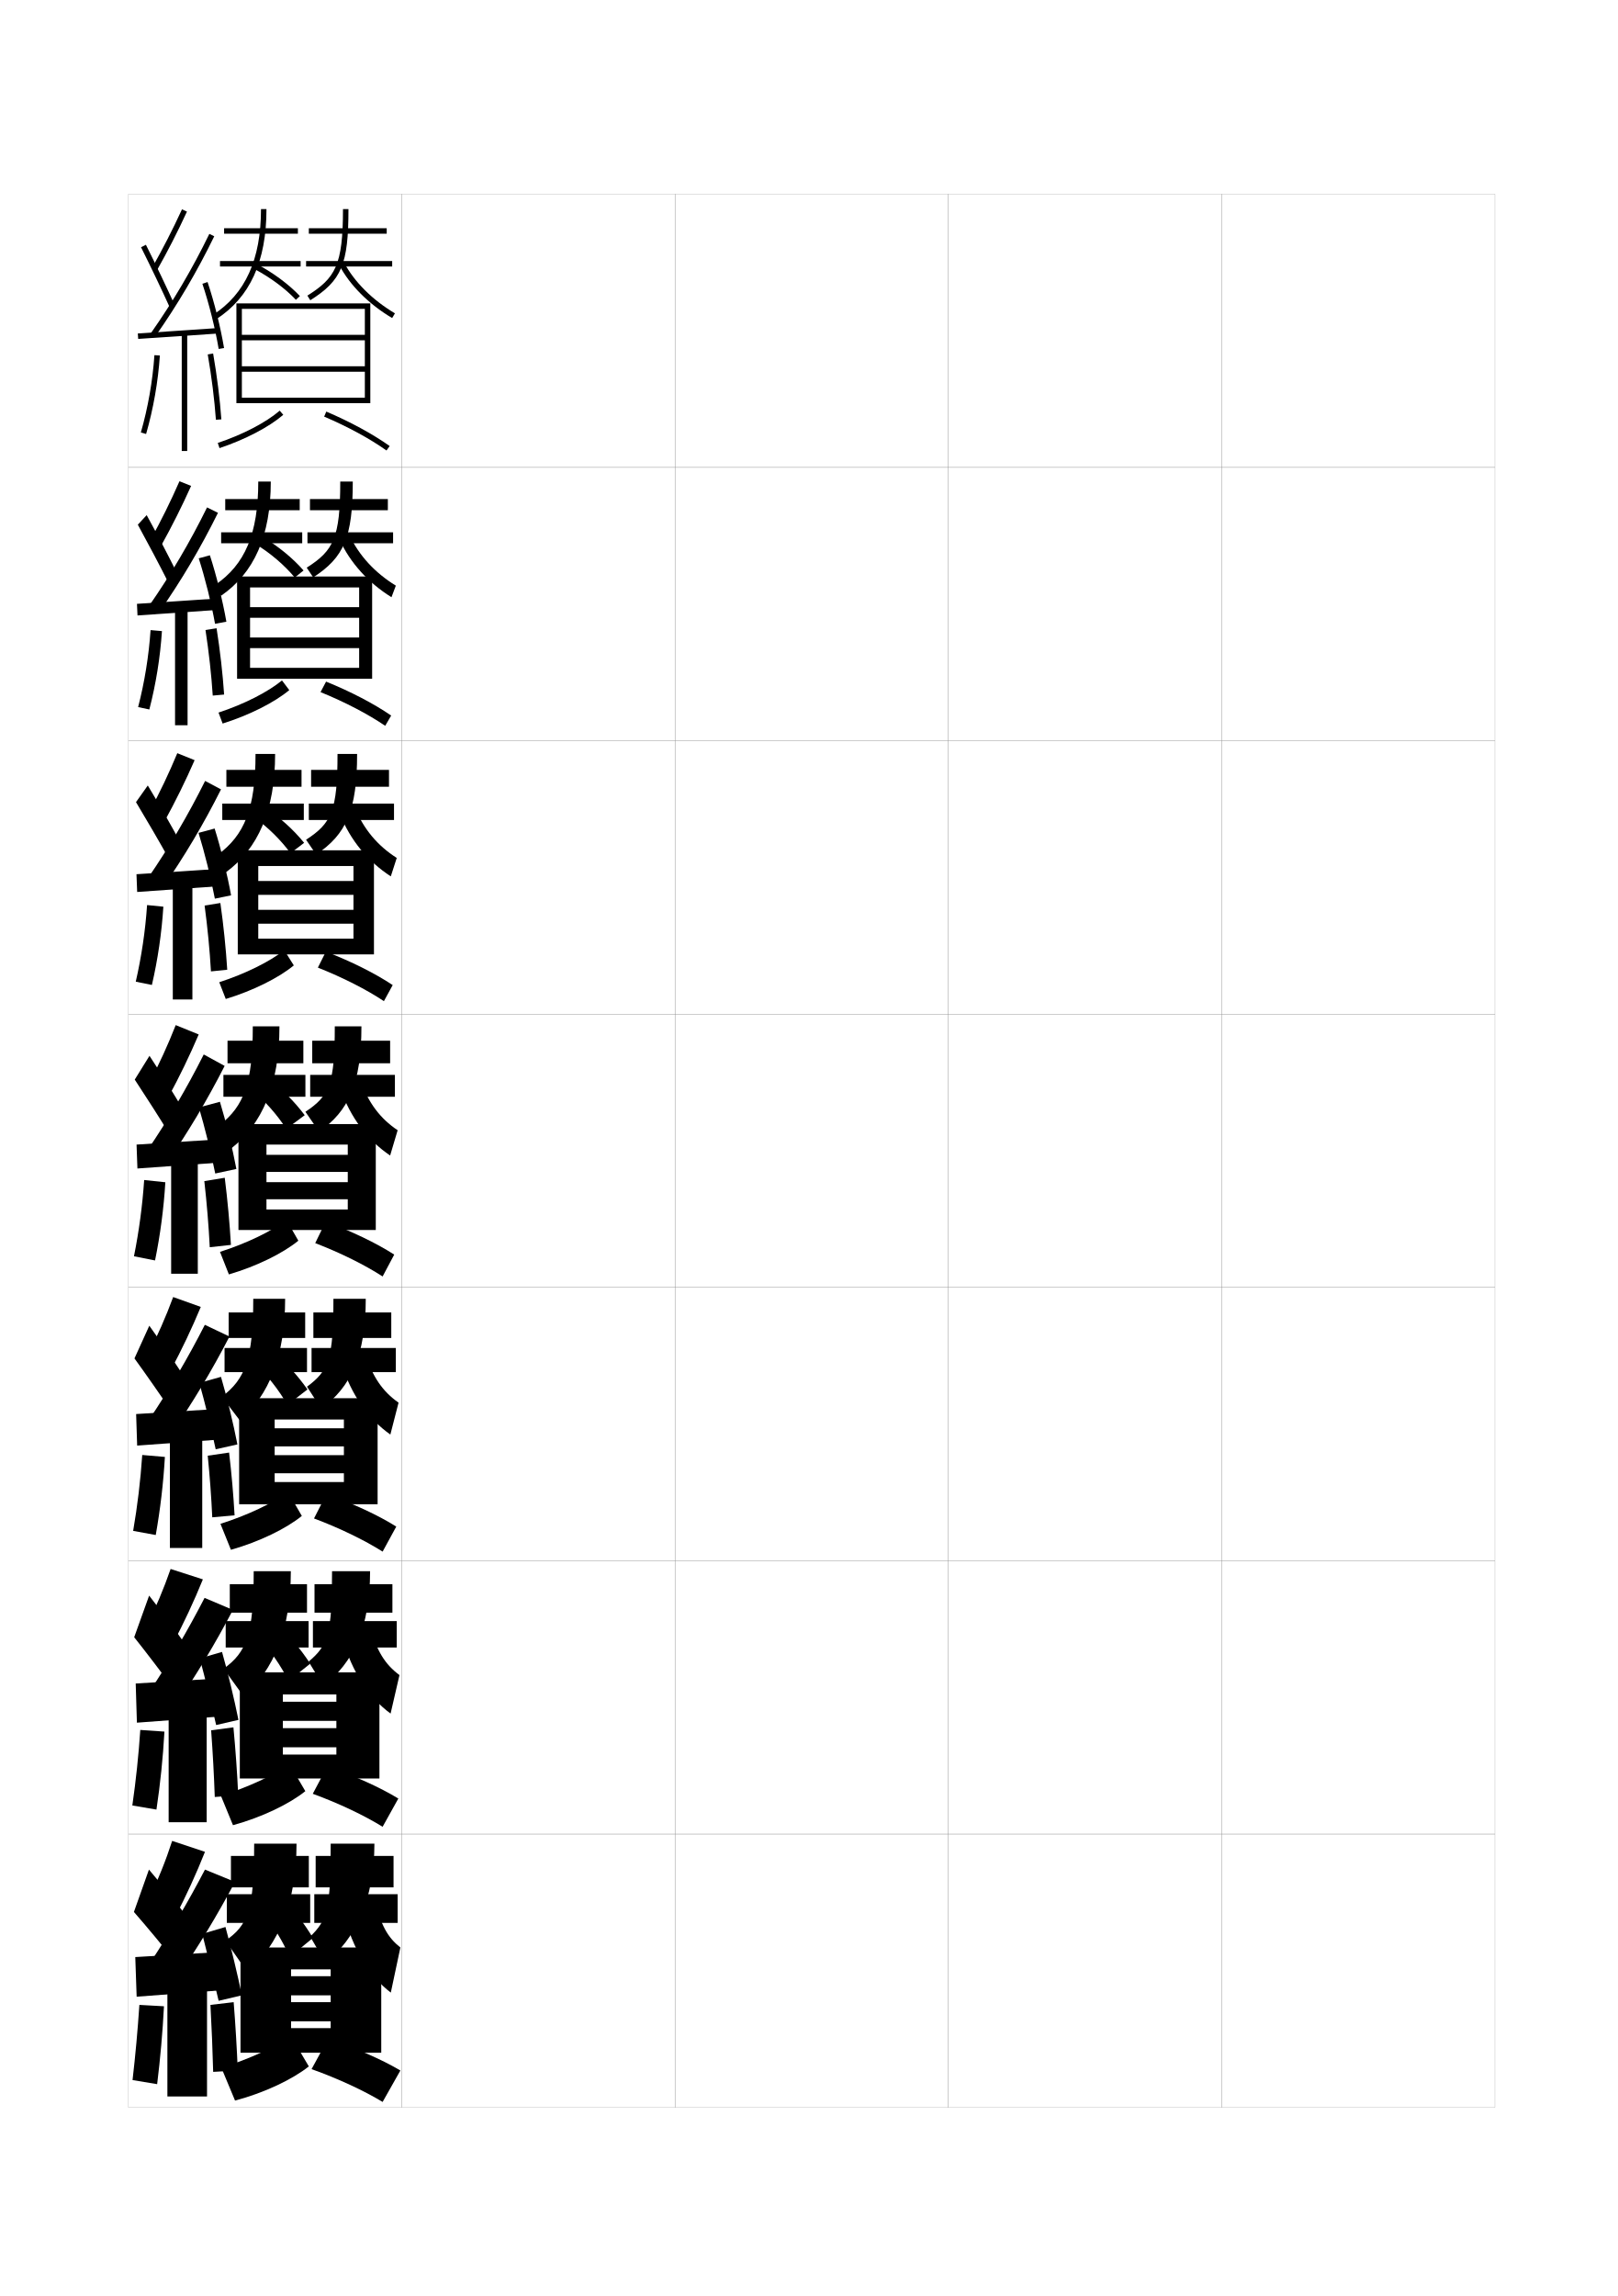
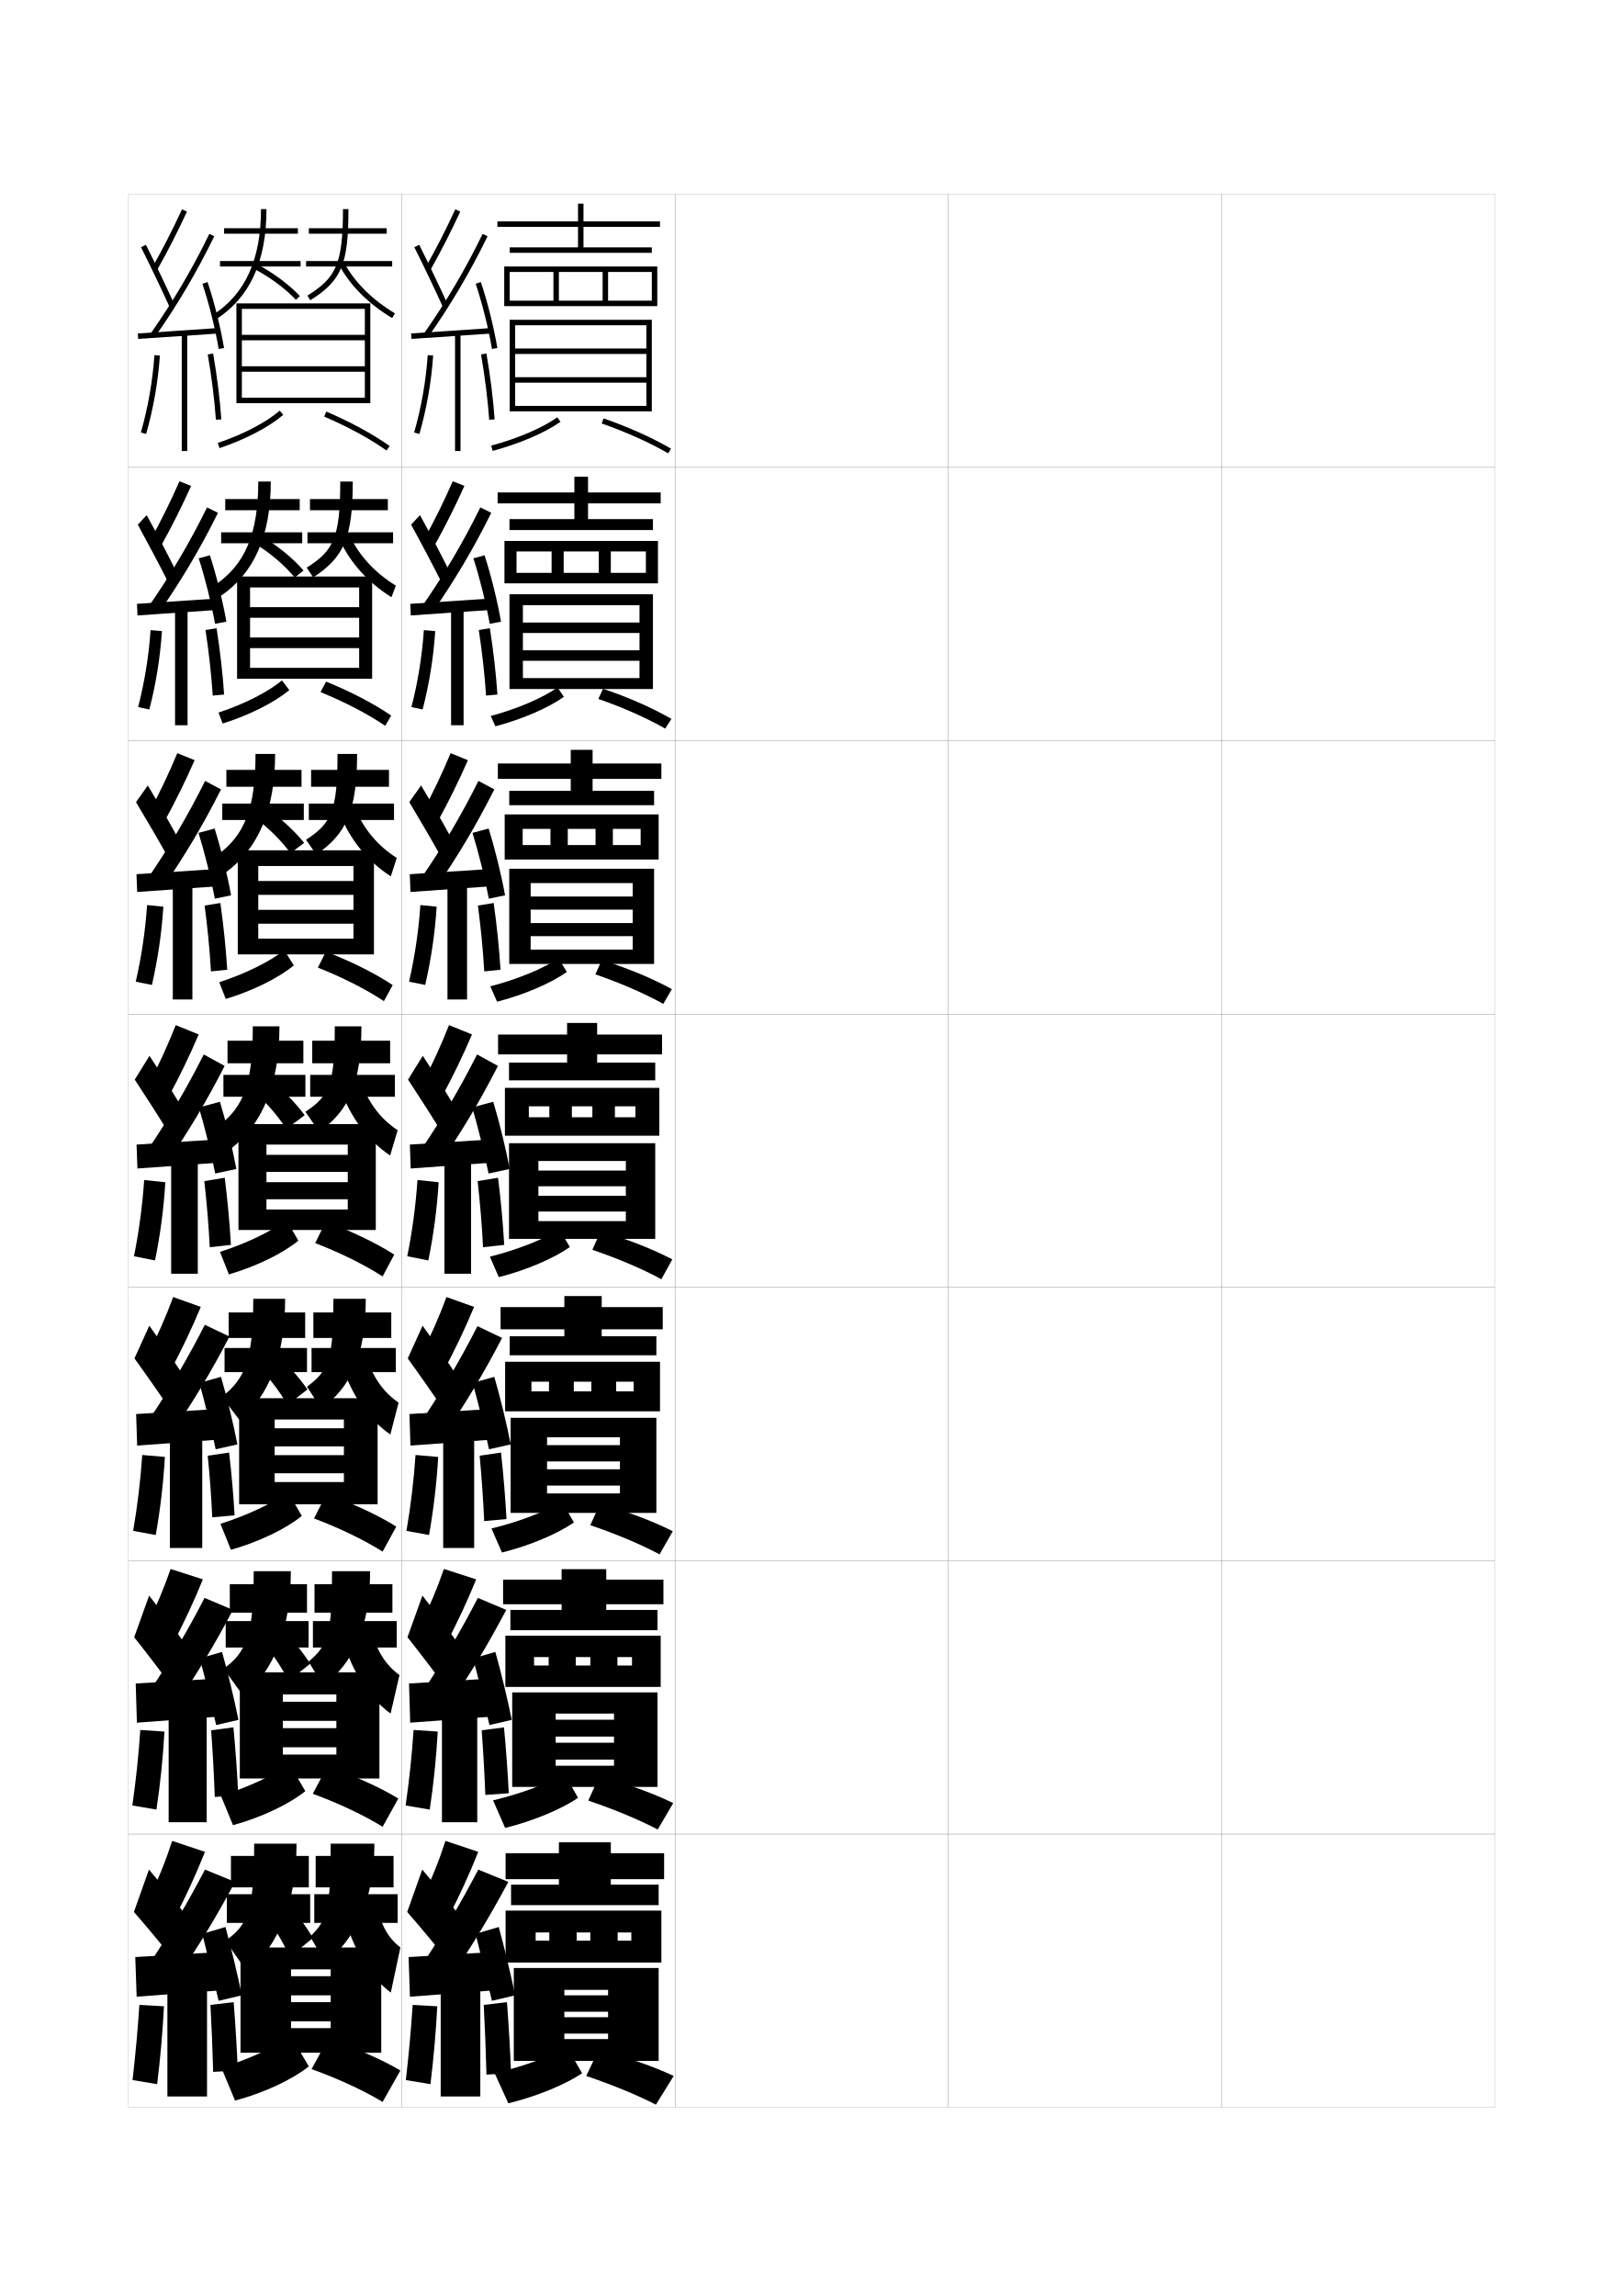
<svg xmlns="http://www.w3.org/2000/svg" version="1.1" id="glyphs" x="0px" y="0px" width="592px" height="840px" viewBox="0 0 592 840" enable-background="new 0 0 592 840" xml:space="preserve">
  <g>
    <rect x="47" y="71" fill="none" stroke="#999999" stroke-width="0.1" width="100" height="100" />
    <rect x="47" y="171" fill="none" stroke="#999999" stroke-width="0.1" width="100" height="100" />
    <rect x="47" y="271" fill="none" stroke="#999999" stroke-width="0.1" width="100" height="100" />
    <rect x="47" y="371" fill="none" stroke="#999999" stroke-width="0.1" width="100" height="100" />
    <rect x="47" y="471" fill="none" stroke="#999999" stroke-width="0.1" width="100" height="100" />
    <rect x="47" y="571" fill="none" stroke="#999999" stroke-width="0.1" width="100" height="100" />
    <rect x="47" y="671" fill="none" stroke="#999999" stroke-width="0.1" width="100" height="100" />
    <rect x="147" y="71" fill="none" stroke="#999999" stroke-width="0.1" width="100" height="100" />
    <rect x="147" y="171" fill="none" stroke="#999999" stroke-width="0.1" width="100" height="100" />
    <rect x="147" y="271" fill="none" stroke="#999999" stroke-width="0.1" width="100" height="100" />
    <rect x="147" y="371" fill="none" stroke="#999999" stroke-width="0.1" width="100" height="100" />
    <rect x="147" y="471" fill="none" stroke="#999999" stroke-width="0.1" width="100" height="100" />
    <rect x="147" y="571" fill="none" stroke="#999999" stroke-width="0.1" width="100" height="100" />
    <rect x="147" y="671" fill="none" stroke="#999999" stroke-width="0.1" width="100" height="100" />
    <rect x="247" y="71" fill="none" stroke="#999999" stroke-width="0.1" width="100" height="100" />
    <rect x="247" y="171" fill="none" stroke="#999999" stroke-width="0.1" width="100" height="100" />
    <rect x="247" y="271" fill="none" stroke="#999999" stroke-width="0.1" width="100" height="100" />
    <rect x="247" y="371" fill="none" stroke="#999999" stroke-width="0.1" width="100" height="100" />
    <rect x="247" y="471" fill="none" stroke="#999999" stroke-width="0.1" width="100" height="100" />
    <rect x="247" y="571" fill="none" stroke="#999999" stroke-width="0.1" width="100" height="100" />
    <rect x="247" y="671" fill="none" stroke="#999999" stroke-width="0.1" width="100" height="100" />
    <rect x="347" y="71" fill="none" stroke="#999999" stroke-width="0.1" width="100" height="100" />
    <rect x="347" y="171" fill="none" stroke="#999999" stroke-width="0.1" width="100" height="100" />
    <rect x="347" y="271" fill="none" stroke="#999999" stroke-width="0.1" width="100" height="100" />
    <rect x="347" y="371" fill="none" stroke="#999999" stroke-width="0.1" width="100" height="100" />
    <rect x="347" y="471" fill="none" stroke="#999999" stroke-width="0.1" width="100" height="100" />
    <rect x="347" y="571" fill="none" stroke="#999999" stroke-width="0.1" width="100" height="100" />
    <rect x="347" y="671" fill="none" stroke="#999999" stroke-width="0.1" width="100" height="100" />
    <rect x="447" y="71" fill="none" stroke="#999999" stroke-width="0.1" width="100" height="100" />
    <rect x="447" y="171" fill="none" stroke="#999999" stroke-width="0.1" width="100" height="100" />
    <rect x="447" y="271" fill="none" stroke="#999999" stroke-width="0.1" width="100" height="100" />
    <rect x="447" y="371" fill="none" stroke="#999999" stroke-width="0.1" width="100" height="100" />
    <rect x="447" y="471" fill="none" stroke="#999999" stroke-width="0.1" width="100" height="100" />
    <rect x="447" y="571" fill="none" stroke="#999999" stroke-width="0.1" width="100" height="100" />
    <rect x="447" y="671" fill="none" stroke="#999999" stroke-width="0.1" width="100" height="100" />
  </g>
  <g>
    <path d="M55.629,98.009l1.742,0.982c4.016-7.114,7.625-14.171,11.037-21.572   l-1.816-0.838C63.203,83.933,59.617,90.941,55.629,98.009z" />
    <path d="M51.605,90.447c3.515,7.019,7.727,15.845,10.482,21.963l1.824-0.82   c-2.766-6.142-6.992-14.997-10.518-22.037L51.605,90.447z" />
    <path d="M55.182,121.926l1.637,1.148C65.047,111.359,72.105,99.375,78.398,86.438l-1.798-0.875   C70.354,98.403,63.349,110.298,55.182,121.926z" />
    <rect x="64.249" y="107.216" transform="matrix(-0.0673614 -0.9977286 0.9977286 -0.0673614 -52.07861 195.3189)" width="2.001" height="29.568" />
    <path d="M74.052,103.817c2.435,7.277,4.664,16.192,5.962,23.85l1.973-0.334   c-1.314-7.753-3.572-16.781-6.039-24.15L74.052,103.817z" />
    <rect x="66.5" y="122" width="2" height="43" />
    <path d="M51.539,158.224l1.922,0.553c2.645-9.195,4.386-19.123,5.037-28.709   l-1.996-0.135C55.861,139.379,54.145,149.162,51.539,158.224z" />
    <path d="M76.014,129.671c1.418,8.181,2.451,16.445,2.988,23.901l1.996-0.145   c-0.543-7.52-1.584-15.854-3.013-24.099L76.014,129.671z" />
  </g>
  <g>
    <g>
      <path d="M55.116,197.424l3.785,2.319c4.023-7.223,7.651-14.457,11.031-21.977    l-4.264-1.699C62.453,183.401,59,190.404,55.116,197.424z" />
      <path d="M50.43,191.956c3.682,6.708,8.226,15.31,11.235,21.303l3.187-3.434    c-2.968-5.996-7.415-14.525-11.182-21.364L50.43,191.956z" />
      <path d="M54.577,221.605l3.614,2.458c8.185-11.705,15.215-23.593,21.567-36.448    l-3.998-1.979C69.523,198.313,62.603,210.06,54.577,221.605z" />
      <polygon points="50.119,220.918 50.314,225.166 80.397,223.082 80.285,218.918   " />
      <path d="M72.718,204.265c2.326,7.223,4.612,16.396,5.968,23.958l4.144-0.778    c-1.349-7.688-3.649-16.957-6.032-24.292L72.718,204.265z" />
      <rect x="64.05" y="222.583" width="4.583" height="42.75" />
      <path d="M50.541,258.687l4.102,0.877c2.397-9.235,3.988-19.085,4.614-28.674    l-4.163-0.363C54.457,239.95,52.889,249.607,50.541,258.687z" />
      <path d="M82.007,254.102c-0.513-7.636-1.469-16.057-2.762-24.253l-4.056,0.636    c1.249,8.142,2.166,16.417,2.655,23.998L82.007,254.102z" />
    </g>
    <g>
      <path d="M54.734,296.839l5.453,3.655c4.031-7.331,7.678-14.742,11.025-22.381    l-6.336-2.56C61.834,282.87,58.514,289.865,54.734,296.839z" />
      <path d="M49.761,293.465c3.85,6.397,8.726,14.774,11.988,20.642l4.175-6.047    c-3.17-5.849-7.838-14.054-11.846-20.691L49.761,293.465z" />
      <path d="M54.104,321.284l5.216,3.766c8.141-11.693,15.144-23.486,21.554-36.258    l-5.823-3.084C68.823,298.223,61.987,309.821,54.104,321.284z" />
      <polygon points="49.938,319.835 50.193,326.332 80.859,324.165 80.771,317.835   " />
      <path d="M72.642,304.712c2.218,7.168,4.56,16.599,5.975,24.066l5.94-1.223    c-1.383-7.625-3.726-17.133-6.025-24.435L72.642,304.712z" />
      <rect x="63.232" y="323.167" width="7.166" height="42.5" />
      <path d="M49.675,359.149l5.906,1.202c2.149-9.275,3.591-19.049,4.191-28.64    l-5.955-0.591C53.184,340.521,51.765,350.052,49.675,359.149z" />
      <path d="M83.146,354.776c-0.481-7.753-1.354-16.262-2.511-24.408l-5.766,0.931    c1.079,8.102,1.881,16.388,2.322,24.093L83.146,354.776z" />
    </g>
    <g>
      <path d="M64.296,375.04c-2.87,7.299-6.057,14.287-9.731,21.214l7.121,4.991    c4.038-7.439,7.704-15.027,11.019-22.785L64.296,375.04z" />
      <path d="M49.303,394.974c4.018,6.087,9.225,14.239,12.741,19.981l5.162-8.66    c-3.372-5.702-8.26-13.582-12.509-20.019L49.303,394.974z" />
      <path d="M53.841,420.963l6.818,5.074c8.097-11.683,15.071-23.38,21.54-36.068    l-7.648-4.188C68.334,398.132,61.584,409.583,53.841,420.963z" />
      <polygon points="49.967,418.751 50.283,427.499 81.533,425.249 81.467,416.751   " />
      <path d="M72.775,405.159c2.109,7.113,4.508,16.802,5.981,24.175l7.736-1.667    c-1.417-7.561-3.802-17.309-6.019-24.576L72.775,405.159z" />
      <rect x="62.625" y="423.75" width="9.75" height="42.25" />
      <path d="M52.752,431.716c-0.631,9.376-1.9,18.781-3.732,27.896l7.711,1.526    c1.902-9.314,3.193-19.011,3.769-28.604L52.752,431.716z" />
      <path d="M84.498,455.45c-0.451-7.869-1.239-16.465-2.261-24.562l-7.475,1.225    c0.909,8.062,1.596,16.359,1.989,24.188L84.498,455.45z" />
    </g>
  </g>
  <g>
    <path d="M54.043,495.67l8.414,5.66C66.503,493.781,70.188,486.017,73.47,478.141   l-10.105-3.613C60.667,481.807,57.613,488.788,54.043,495.67z" />
    <path d="M49.202,496.982c4.186,5.777,9.724,13.705,13.494,19.32l5.108-11.939   c-3.574-5.555-8.682-13.109-13.172-19.346L49.202,496.982z" />
    <path d="M54.478,519.475l7.962,5.383c8.053-11.672,15-23.273,21.526-35.879   L74.951,484.688C68.744,496.875,62.079,508.178,54.478,519.475z" />
    <polygon points="82.022,526.541 81.978,515.334 49.812,517.334 50.188,528.875  " />
    <path d="M72.934,505.939c2.001,7.059,4.455,17.005,5.987,24.283l7.949-1.777   c-1.451-7.497-3.879-17.485-6.012-24.719L72.934,505.939z" />
    <rect x="62.167" y="524.334" width="11.833" height="42" />
    <path d="M48.722,560.074l8.266,1.518c1.655-9.354,2.796-18.973,3.346-28.568   l-8.29-0.713C51.416,541.663,50.296,550.941,48.722,560.074z" />
    <path d="M85.832,554.383c-0.404-7.334-1.107-15.398-2.007-22.957l-7.817,1.148   c0.756,7.531,1.329,15.244,1.66,22.543L85.832,554.383z" />
  </g>
  <g>
    <path d="M53.521,595.085l9.707,6.33c4.055-7.658,7.757-15.6,11.006-23.595   l-11.803-3.807C59.908,581.275,56.988,588.249,53.521,595.085z" />
    <path d="M49.101,598.991c4.354,5.469,10.224,13.172,14.247,18.66l5.054-15.22   c-3.775-5.406-9.104-12.636-13.836-18.673L49.101,598.991z" />
    <path d="M54.614,618.987l9.106,5.691c8.009-11.661,14.928-23.167,21.513-35.689   L74.851,584.594C68.654,596.617,62.074,607.772,54.614,618.987z" />
    <polygon points="82.511,627.833 82.489,613.917 49.656,615.917 50.094,630.25  " />
    <path d="M73.092,606.72c1.892,7.004,4.402,17.208,5.994,24.392l8.162-1.889   c-1.485-7.433-3.956-17.661-6.006-24.859L73.092,606.72z" />
    <rect x="61.708" y="624.917" width="13.917" height="41.75" />
    <path d="M48.423,660.537l8.82,1.509c1.409-9.393,2.399-18.935,2.923-28.534   l-8.833-0.606C50.71,642.234,49.741,651.387,48.423,660.537z" />
    <path d="M87.166,656.816c-0.357-7.916-0.975-16.682-1.753-24.854l-8.159,1.074   c0.604,8.166,1.062,16.493,1.33,24.396L87.166,656.816z" />
  </g>
  <g>
    <path d="M54.5,694.5l9.5,7c4.062-7.768,7.783-15.886,11-24l-12-4   C60.648,680.743,57.862,687.71,54.5,694.5z" />
    <path d="M49,699.5c4.521,5.159,10.724,12.638,15,18l5-15.5c-3.977-5.259-9.525-12.163-14.5-18   L49,699.5z" />
    <path d="M55,718l9.5,6c7.965-11.651,14.856-23.062,21.5-35.5L75,684   C68.814,695.86,62.318,706.867,55,718z" />
    <polygon points="83,728 83,714 49.5,716 50,730.5  " />
    <path d="M74,707.5c1.783,6.949,4.35,17.411,6,24.5l8.5-2c-1.52-7.368-4.033-17.837-6-25   L74,707.5z" />
    <rect x="61.25" y="725.5" width="14.5" height="41.5" />
    <path d="M48.5,761l9,1.5c1.162-9.433,2.002-18.897,2.5-28.5l-9-0.5   C50.38,742.806,49.561,751.832,48.5,761z" />
    <path d="M87,757.5c-0.311-7.939-0.842-16.79-1.5-25l-8.5,1c0.451,8.218,0.794,16.56,1,24.5   L87,757.5z" />
  </g>
  <g>
    <rect x="82" y="83.5" width="27" height="2" />
    <rect x="80.5" y="95.5" width="29.5" height="2" />
    <path d="M79.042,116.841l-1.084-1.682C89.762,107.55,95.5,94.904,95.5,76.5h2   C97.5,95.638,91.462,108.833,79.042,116.841z" />
    <path d="M108.271,109.685c-3.848-4.095-9.402-8.214-15.239-11.301l0.936-1.768   c6.023,3.186,11.769,7.45,15.761,11.699L108.271,109.685z" />
    <rect x="113" y="83.5" width="28.5" height="2" />
    <rect x="112" y="95.5" width="31.5" height="2" />
    <path d="M113.532,109.847l-1.064-1.693C122.723,101.702,125.5,97.035,125.5,76.5h2   C127.5,96.698,125.02,102.62,113.532,109.847z" />
    <path d="M143.489,116.359c-8.584-5.102-15.465-11.989-19.374-19.393l1.77-0.934   c3.739,7.082,10.354,13.69,18.626,18.607L143.489,116.359z" />
    <polygon points="86.5,111 86.5,147.5 88.5,147.5 88.5,113 133.5,113 133.5,122.5 88.5,122.5 88.5,124.5 133.5,124.5 133.5,134    88.5,134 88.5,136 133.5,136 133.5,145.5 88.5,145.5 88.5,147.5 135.5,147.5 135.5,111  " />
    <path d="M80.316,163.948l-0.633-1.896c9.14-3.054,17.613-7.469,22.665-11.811   l1.303,1.518C98.414,156.261,89.69,160.817,80.316,163.948z" />
    <path d="M141.421,164.815c-6.081-4.321-14.183-8.723-22.812-12.396l0.783-1.84   c8.759,3.727,16.993,8.203,23.188,12.604L141.421,164.815z" />
  </g>
  <g>
    <g>
      <rect x="82.416" y="182.583" width="27.25" height="4.083" />
      <rect x="80.916" y="194.75" width="29.667" height="4" />
      <path d="M94.5,176.167h4.583c0,19.897-6.145,33.499-18.222,41.81l-2.056-4.038    C89.561,206.596,94.5,195.398,94.5,176.167z" />
      <path d="M93.488,199.036l2.638-2.573c5.642,3.353,11.002,7.715,14.942,12.247    l-3.221,2.58C104.146,206.809,98.925,202.341,93.488,199.036z" />
      <rect x="113.417" y="182.583" width="28.5" height="4.083" />
      <rect x="112.5" y="194.75" width="31.333" height="4" />
      <path d="M124.5,176.167h4.583c0,20.47-3.241,27.776-14.479,35.064l-2.376-3.545    C122.012,201.441,124.5,196.842,124.5,176.167z" />
      <path d="M124.252,197.413l3.618-1.659c3.479,7.493,9.328,13.804,16.97,18.506    l-1.597,4.229C134.794,213.247,128.112,205.909,124.252,197.413z" />
      <polygon points="86.75,210.916 86.75,248.333 91.5,248.333 91.5,214.916 131.417,214.916     131.417,222.133 91.5,222.133 91.5,226.017 131.417,226.017 131.417,233.232 91.5,233.232     91.5,237.117 131.417,237.117 131.417,244.333 91.5,244.333 91.5,248.333 136.167,248.333     136.167,210.916   " />
      <path d="M79.956,260.701c9.363-3.08,18.036-7.499,23.222-11.761l2.671,3.538    c-5.438,4.527-14.593,9.155-24.388,12.238L79.956,260.701z" />
      <path d="M117.285,253.212l2.028-3.842c9.009,3.646,17.504,8.077,23.822,12.419    l-2.188,3.754C134.672,261.264,126.239,256.858,117.285,253.212z" />
    </g>
    <g>
      <rect x="82.833" y="281.667" width="27.5" height="6.167" />
      <rect x="81.333" y="294" width="29.833" height="6" />
      <path d="M93.5,275.833h7.167c0,20.656-6.252,34.665-17.986,43.28l-3.028-6.394    C89.359,305.642,93.5,295.893,93.5,275.833z" />
      <path d="M92.819,298.939l4.342-3.378c5.26,3.521,10.236,7.981,14.123,12.794    l-4.985,3.79C102.745,307.278,97.856,302.461,92.819,298.939z" />
      <rect x="113.833" y="281.667" width="28.5" height="6.167" />
      <rect x="113" y="294" width="31.167" height="6" />
      <path d="M123.5,275.833h7.167c0,20.743-4.002,29.433-14.989,36.782l-3.688-5.397    C121.302,301.181,123.5,296.649,123.5,275.833z" />
      <path d="M124.389,297.858l5.467-2.384c3.219,7.904,8.302,13.917,15.314,18.405    l-2.174,6.74C134.684,315.235,128.199,307.447,124.389,297.858z" />
      <polygon points="87,311.083 87,349.167 94.5,349.167 94.5,316.833 129.333,316.833     129.333,322.316 94.5,322.316 94.5,327.383 129.333,327.383 129.333,332.866 94.5,332.866     94.5,337.934 129.333,337.934 129.333,343.417 94.5,343.417 94.5,349.167 136.833,349.167     136.833,311.083   " />
      <path d="M80.228,359.351c9.588-3.107,18.458-7.529,23.779-11.713l3.5,5.558    c-5.518,4.553-14.902,9.251-24.901,12.287L80.228,359.351z" />
      <path d="M116.313,354.005l2.922-5.844c9.259,3.566,18.015,7.95,24.457,12.233    l-3.219,5.877C134.097,362.033,125.458,357.625,116.313,354.005z" />
    </g>
    <g>
      <rect x="83.25" y="380.75" width="27.75" height="8.25" />
      <rect x="81.75" y="393.25" width="30" height="8" />
      <path d="M92.5,375.5h9.75c0,21.415-6.359,35.83-17.75,44.75l-4-8.75    C89.158,404.688,92.5,396.388,92.5,375.5z" />
      <path d="M92.15,398.842l6.045-4.184C103.074,398.348,107.665,402.904,111.5,408l-6.75,5    C101.343,407.748,96.787,402.582,92.15,398.842z" />
      <rect x="114.25" y="380.75" width="28.5" height="8.25" />
      <rect x="113.5" y="393.25" width="31" height="8" />
      <path d="M122.5,375.5h9.75c0,21.015-4.763,31.089-15.5,38.5l-5-7.25    C120.592,400.921,122.5,396.456,122.5,375.5z" />
      <path d="M124.526,398.305l7.315-3.109C134.801,403.511,139.117,409.226,145.5,413.5l-2.75,9.25    C134.573,417.225,128.287,408.986,124.526,398.305z" />
      <polygon points="87.25,411.25 87.25,450 97.5,450 97.5,418.75 127.25,418.75 127.25,422.5 97.5,422.5 97.5,428.75 127.25,428.75     127.25,432.5 97.5,432.5 97.5,438.75 127.25,438.75 127.25,442.5 97.5,442.5 97.5,450 137.5,450 137.5,411.25   " />
      <path d="M80.5,458c9.812-3.134,18.881-7.559,24.336-11.664l4.328,7.578    C103.566,458.492,93.954,463.262,83.75,466.25L80.5,458z" />
      <path d="M115.342,454.798l3.816-7.846C128.667,450.438,137.684,454.775,144.25,459l-4.25,8    C133.522,462.803,124.677,458.392,115.342,454.798z" />
    </g>
  </g>
  <g>
    <rect x="83.667" y="480.166" width="28" height="9.334" />
    <rect x="82.167" y="493.167" width="30.166" height="8.833" />
    <path d="M92.667,475.166h11.667c0,20.909-5.931,35.425-16.583,44.501L81.167,511   C89.701,504.558,92.667,497.149,92.667,475.166z" />
    <path d="M93.267,498.895l6.53-4.455c4.764,4.042,9.106,8.751,12.703,13.895   L105.167,514C102.078,508.592,97.746,503.026,93.267,498.895z" />
    <rect x="114.667" y="480.166" width="28.5" height="9.334" />
    <rect x="114" y="493.167" width="30.833" height="8.833" />
    <path d="M122,475.166h11.833c0,20.738-5.478,32.449-16.333,40.168l-5.167-8.001   C120.327,501.416,122,497.117,122,475.166z" />
    <path d="M124.851,498.703l8.711-3.739c2.743,8.85,6.468,14.119,12.271,18.203   l-3,11.667C134.814,519.19,128.6,510.495,124.851,498.703z" />
    <polygon points="87.5,511.542 87.5,550.334 100.5,550.334 100.5,519.333 125.833,519.333    125.833,522.542 100.5,522.542 100.5,529.166 125.833,529.166 125.833,532.375 100.5,532.375    100.5,539 125.833,539 125.833,542.209 100.5,542.209 100.5,550.334 138.167,550.334    138.167,511.542  " />
    <path d="M80.667,557.5c9.968-3.16,19.172-7.586,24.724-11.609l5.052,8.719   C104.764,559.215,94.915,564.059,84.5,567L80.667,557.5z" />
    <path d="M114.895,555.531l4.544-8.896C129.136,550.04,138.355,554.334,145,558.5l-5,9.166   C133.437,563.512,124.402,559.099,114.895,555.531z" />
  </g>
  <g>
    <rect x="84.5" y="679" width="28.5" height="11.5" />
    <rect x="83" y="693" width="30.5" height="10.5" />
    <path d="M93,674.5c0,24.173-2.214,29.796-10.5,35.5l8,11.5c11.584-10.001,18-25.693,18-47H93z" />
    <path d="M95.5,699c4.164,4.915,8.048,11.28,10.5,17l8.5-7c-3.122-5.237-6.965-10.251-11.5-15   L95.5,699z" />
    <rect x="115.5" y="679" width="28.5" height="11.5" />
    <rect x="115" y="693" width="30.5" height="10.5" />
    <path d="M121,674.5c0,23.938-1.202,27.904-7.5,34l5.5,9.5c11.092-8.331,18-23.317,18-43.5H121z" />
    <path d="M125.5,699.5c3.726,14.013,9.797,23.622,17.5,29.5l3.5-16.5   c-4.645-3.702-7.187-8.081-9.5-18L125.5,699.5z" />
    <polygon points="139.5,751 139.5,712.5 88,712.5 88,751 106.5,751 106.5,720.5 121,720.5 121,723 106.5,723 106.5,730 121,730    121,732.5 106.5,732.5 106.5,739.5 121,739.5 121,742 106.5,742 106.5,751  " />
    <path d="M81,756.5l5,12c10.835-2.85,21.159-7.839,27-12.5l-6.5-11   C100.756,748.859,91.279,753.288,81,756.5z" />
    <path d="M114,757c9.852,3.513,19.266,7.928,26,12l6.5-11.5c-6.8-4.05-16.427-8.254-26.5-11.5   L114,757z" />
  </g>
  <g>
    <rect x="84.083" y="579.583" width="28.25" height="10.417" />
    <rect x="82.583" y="593.084" width="30.333" height="9.666" />
    <path d="M92.833,574.833h13.584c0,21.108-6.174,36.212-17.292,45.751L81.833,610.5   C90.243,604.427,92.833,597.911,92.833,574.833z" />
    <path d="M94.383,598.947l7.015-4.728c4.649,4.396,8.742,9.257,12.102,14.447   L105.583,615C102.812,609.436,98.705,603.471,94.383,598.947z" />
    <rect x="115.083" y="579.583" width="28.5" height="10.417" />
    <rect x="114.5" y="593.084" width="30.667" height="9.666" />
    <path d="M121.5,574.833h13.917c0,20.46-6.193,33.81-17.167,41.834l-5.334-8.751   C120.062,601.91,121.5,597.777,121.5,574.833z" />
    <path d="M125.176,599.102l10.105-4.369c2.527,9.384,5.661,14.208,10.885,18.102   l-3.249,14.083C135.056,621.156,128.912,612.004,125.176,599.102z" />
    <polygon points="87.75,611.834 87.75,650.667 103.5,650.667 103.5,619.916 123.083,619.916    123.083,622.584 103.5,622.584 103.5,629.583 123.083,629.583 123.083,632.25 103.5,632.25    103.5,639.25 123.083,639.25 123.083,641.917 103.5,641.917 103.5,650.667 138.833,650.667    138.833,611.834  " />
    <path d="M80.833,657c10.124-3.186,19.464-7.613,25.112-11.555l5.776,9.859   C105.962,659.938,95.875,664.854,85.25,667.75L80.833,657z" />
    <path d="M114.447,656.266l5.272-9.948C129.604,649.643,139.028,653.892,145.75,658L140,668.333   C133.352,664.22,124.127,659.806,114.447,656.266z" />
  </g>
+   <g>
+     <path d="M155.629,98.009l1.742,0.982c4.016-7.114,7.625-14.171,11.037-21.572   l-1.816-0.838C163.203,83.933,159.617,90.941,155.629,98.009z" />
+     <path d="M151.605,90.447c3.515,7.019,7.727,15.845,10.482,21.963l1.824-0.82   c-2.766-6.142-6.992-14.997-10.518-22.037L151.605,90.447z" />
+     <path d="M155.182,121.926l1.637,1.148C165.047,111.359,172.105,99.375,178.398,86.438   l-1.798-0.875C170.354,98.403,163.349,110.298,155.182,121.926z" />
+     <rect x="164.249" y="107.216" transform="matrix(-0.0673614 -0.9977286 0.9977286 -0.0673614 54.65753 295.0918)" width="2.001" height="29.568" />
+     <path d="M174.052,103.817c2.435,7.277,4.664,16.192,5.962,23.85l1.973-0.334   c-1.314-7.753-3.572-16.781-6.039-24.15L174.052,103.817z" />
+     <rect x="166.5" y="122" width="2" height="43" />
+     <path d="M151.539,158.224l1.922,0.553c2.645-9.195,4.386-19.123,5.037-28.709   l-1.996-0.135C155.861,139.379,154.145,149.162,151.539,158.224z" />
+     <path d="M176.014,129.671c1.418,8.181,2.451,16.445,2.988,23.901l1.996-0.145   c-0.543-7.52-1.584-15.854-3.013-24.099L176.014,129.671z" />
+   </g>
+   <g>
+     <g>
+       <path d="M153.521,595.085l9.707,6.33c4.055-7.658,7.757-15.6,11.006-23.595    l-11.803-3.807C159.908,581.275,156.988,588.249,153.521,595.085z" />
+       <path d="M149.101,598.991c4.354,5.469,10.224,13.172,14.247,18.66l5.054-15.22    c-3.775-5.406-9.104-12.636-13.836-18.673L149.101,598.991z" />
+       <path d="M154.614,618.987l9.106,5.691c8.009-11.661,14.928-23.167,21.513-35.689    l-10.382-4.396C168.654,596.617,162.074,607.772,154.614,618.987z" />
+       <polygon points="182.511,627.833 182.489,613.917 149.656,615.917 150.094,630.25   " />
+       <path d="M173.092,606.72c1.892,7.004,4.402,17.208,5.994,24.392l8.162-1.889    c-1.485-7.433-3.956-17.661-6.006-24.859L173.092,606.72z" />
+       <rect x="161.708" y="624.917" width="12.917" height="41.75" />
+       <path d="M148.423,660.537l8.82,1.509c1.409-9.393,2.399-18.935,2.923-28.534    l-8.833-0.606C150.71,642.234,149.741,651.387,148.423,660.537z" />
+       <path d="M186.166,656.066c-0.357-7.166-0.975-15.932-1.753-24.104l-8.159,1.074    c0.604,8.166,1.062,16.493,1.33,23.646L186.166,656.066z" />
+     </g>
+     <g>
+       <path d="M154.043,495.67l8.414,5.66c4.046-7.549,7.73-15.313,11.013-23.189    l-10.105-3.613C160.667,481.807,157.613,488.788,154.043,495.67z" />
+       <path d="M149.202,496.982c4.186,5.777,9.724,13.705,13.494,19.32l5.108-11.939    c-3.574-5.555-8.682-13.109-13.172-19.346L149.202,496.982z" />
+       <path d="M154.228,519.975l7.962,5.383c8.053-11.672,15-23.273,21.526-35.879    l-9.015-4.291C168.494,497.375,161.829,508.678,154.228,519.975z" />
+       <polygon points="149.812,517.334 150.188,528.875 182.022,526.541 181.978,515.334   " />
+       <path d="M172.934,505.939c2.001,7.059,4.455,17.005,5.987,24.283l7.949-1.777    c-1.451-7.497-3.879-17.485-6.012-24.719L172.934,505.939z" />
+       <rect x="162.167" y="524.334" width="11.333" height="42" />
+       <path d="M148.722,560.074l8.266,1.518c1.655-9.354,2.796-18.973,3.346-28.568    l-8.29-0.713C151.416,541.663,150.296,550.941,148.722,560.074z" />
+       <path d="M185.332,555.758c-0.404-7.518-1.107-16.197-2.007-24.332l-7.817,1.148    c0.756,8.115,1.329,16.427,1.66,23.918L185.332,555.758z" />
+     </g>
+     <g>
+       <path d="M164.296,375.04c-2.87,7.299-6.057,14.287-9.731,21.214l7.121,4.991    c4.038-7.439,7.704-15.027,11.019-22.785L164.296,375.04z" />
+       <path d="M149.303,394.974c4.018,6.087,9.225,14.239,12.741,19.981l5.162-8.66    c-3.372-5.702-8.26-13.582-12.509-20.019L149.303,394.974z" />
+       <path d="M153.841,420.963l6.818,5.074c8.097-11.683,15.071-23.38,21.54-36.068    l-7.648-4.188C168.334,398.132,161.584,409.583,153.841,420.963z" />
+       <polygon points="149.967,418.751 150.283,427.499 181.533,425.249 181.467,416.751   " />
+       <path d="M172.775,405.159c2.109,7.113,4.508,16.802,5.981,24.175l7.736-1.667    c-1.417-7.561-3.802-17.309-6.019-24.576L172.775,405.159z" />
+       <rect x="162.625" y="423.75" width="9.75" height="42.25" />
+       <path d="M152.752,431.716c-0.631,9.376-1.9,18.781-3.732,27.896l7.711,1.526    c1.902-9.314,3.193-19.011,3.769-28.604L152.752,431.716z" />
+       <path d="M184.498,455.45c-0.451-7.869-1.239-16.465-2.261-24.562l-7.475,1.225    c0.909,8.062,1.596,16.359,1.989,24.188L184.498,455.45z" />
+     </g>
+     <g>
+       <path d="M154.734,296.839l5.453,3.655c4.031-7.331,7.678-14.742,11.025-22.381    l-6.336-2.56C161.834,282.87,158.514,289.865,154.734,296.839z" />
+       <path d="M149.761,293.465c3.85,6.397,8.726,14.774,11.988,20.642l4.175-6.047    c-3.17-5.849-7.838-14.054-11.846-20.691L149.761,293.465z" />
+       <path d="M154.104,321.284l5.216,3.766c8.141-11.693,15.144-23.486,21.554-36.258    l-5.823-3.084C168.823,298.223,161.987,309.821,154.104,321.284z" />
+       <polygon points="149.938,319.835 150.193,326.332 180.859,324.165 180.771,317.835   " />
+       <path d="M172.892,304.712c2.218,7.168,4.56,16.599,5.975,24.066l5.94-1.223    c-1.383-7.625-3.726-17.133-6.025-24.435L172.892,304.712z" />
+       <rect x="163.732" y="323.167" width="7.166" height="42.5" />
+       <path d="M149.675,359.149l5.906,1.202c2.149-9.275,3.591-19.049,4.191-28.64    l-5.955-0.591C153.184,340.521,151.765,350.052,149.675,359.149z" />
+       <path d="M183.146,354.776c-0.481-7.753-1.354-16.262-2.511-24.408l-5.766,0.931    c1.079,8.102,1.881,16.388,2.322,24.093L183.146,354.776z" />
+     </g>
+     <g>
+       <path d="M155.116,197.424l3.785,2.319c4.023-7.223,7.651-14.457,11.031-21.977    l-4.264-1.699C162.453,183.401,159,190.404,155.116,197.424z" />
+       <path d="M150.43,191.956c3.682,6.708,8.226,15.31,11.235,21.303l3.187-3.434    c-2.968-5.996-7.415-14.525-11.182-21.364L150.43,191.956z" />
+       <path d="M154.577,221.605l3.614,2.458c8.185-11.705,15.215-23.593,21.567-36.448    l-3.998-1.979C169.523,198.313,162.603,210.06,154.577,221.605z" />
+       <polygon points="150.119,220.918 150.314,225.166 180.397,223.082 180.285,218.918   " />
+       <path d="M173.218,204.265c2.326,7.223,4.612,16.396,5.968,23.958l4.144-0.778    c-1.349-7.688-3.649-16.957-6.032-24.292L173.218,204.265z" />
+       <rect x="165.05" y="222.583" width="4.583" height="42.75" />
+       <path d="M150.541,258.687l4.102,0.877c2.397-9.235,3.988-19.085,4.614-28.674    l-4.163-0.363C154.457,239.95,152.889,249.607,150.541,258.687z" />
+       <path d="M182.007,254.102c-0.513-7.636-1.469-16.057-2.762-24.253l-4.056,0.636    c1.249,8.142,2.166,16.417,2.655,23.998L182.007,254.102z" />
+     </g>
+   </g>
+   <g>
+     <path d="M154.5,694.5l9.5,7c4.062-7.768,7.783-15.886,11-24l-12-4   C160.648,680.743,157.862,687.71,154.5,694.5z" />
+     <path d="M149,699.5c4.521,5.159,10.724,12.638,15,18l5-15.5c-3.977-5.259-9.525-12.163-14.5-18   L149,699.5z" />
+     <path d="M155,718l9.5,6c7.965-11.651,14.856-23.062,21.5-35.5l-11-4.5   C168.814,695.86,162.318,706.867,155,718z" />
+     <polygon points="183,728 183,714 149.5,716 150,730.5  " />
+     <path d="M174,707.5c1.783,6.949,4.35,17.411,6,24.5l8.5-2c-1.52-7.368-4.033-17.837-6-25   L174,707.5z" />
+     <rect x="161.25" y="725.5" width="14.5" height="41.5" />
+     <path d="M148.5,761l9,1.5c1.162-9.433,2.002-18.897,2.5-28.5l-9-0.5   C150.38,742.806,149.561,751.832,148.5,761z" />
+     <path d="M187,758.5c-0.311-8.257-0.842-17.462-1.5-26l-8.5,1c0.451,8.553,0.794,17.235,1,25.5   L187,758.5z" />
+   </g>
+   <g>
+     <polygon points="211.5,83 182,83 182,81 211.5,81 211.5,74.5 213.5,74.5 213.5,81 241.5,81 241.5,83 213.5,83 213.5,90.5    238.5,90.5 238.5,92.5 186.5,92.5 186.5,90.5 211.5,90.5  " />
+     <polygon points="240.5,112 186.5,112 186.5,110 238.5,110 238.5,99.5 222.5,99.5 222.5,110 220.5,110 220.5,99.5 204.5,99.5    204.5,110 202.5,110 202.5,99.5 186.5,99.5 186.5,112 184.5,112 184.5,97.5 240.5,97.5  " />
+     <polygon points="236.5,148.5 236.5,140 188.5,140 188.5,138 236.5,138 236.5,129.5 188.5,129.5 188.5,127.5 236.5,127.5 236.5,119    188.5,119 188.5,150.5 186.5,150.5 186.5,117 238.5,117 238.5,150.5 188.5,150.5 188.5,148.5  " />
+     <path d="M180.26,164.966l-0.52-1.932c9.623-2.585,18.664-6.454,24.183-10.352   l1.154,1.635C199.375,158.342,190.098,162.323,180.26,164.966z" />
+     <path d="M244.494,165.862c-6.528-3.832-15.394-7.812-24.322-10.918l0.656-1.889   c9.181,3.194,17.945,7.13,24.678,11.082L244.494,165.862z" />
+   </g>
+   <g>
+     <g>
+       <polygon points="210.166,184.167 182.083,184.167 182.083,180.166 210.166,180.166     210.166,174.417 215.166,174.417 215.166,180.166 241.75,180.166 241.75,184.167     215.166,184.167 215.166,189.917 238.916,189.917 238.916,193.917 186.417,193.917     186.417,189.917 210.166,189.917   " />
+       <polygon points="240.75,213.417 189,213.417 189,209.583 236.333,209.583 236.333,201.75 223.5,201.75     223.5,209.583 219.083,209.583 219.083,201.75 206.25,201.75 206.25,209.583 201.833,209.583     201.833,201.75 189,201.75 189,213.417 184.583,213.417 184.583,197.916 240.75,197.916   " />
+       <polygon points="234,248.083 234,241.749 191.333,241.749 191.333,237.916 234,237.916     234,231.583 191.333,231.583 191.333,227.75 234,227.75 234,221.417 191.333,221.417     191.333,252.083 186.417,252.083 186.417,217.416 238.916,217.416 238.916,252.083     191.333,252.083 191.333,248.083   " />
+       <path d="M204.016,251.512l2.301,3.437c-5.685,4.032-15.096,8.139-25.05,10.774    l-1.7-3.781C189.363,259.309,198.436,255.388,204.016,251.512z" />
+       <path d="M245.687,263.018l-2.29,3.547c-6.526-3.765-15.44-7.727-24.462-10.857    l1.714-3.717C230.049,255.147,238.905,259.078,245.687,263.018z" />
+     </g>
+     <g>
+       <polygon points="208.833,284.958 182.167,284.958 182.167,279.333 208.833,279.333     208.833,274.333 216.833,274.333 216.833,279.333 242,279.333 242,284.958     216.833,284.958 216.833,289.333 239.333,289.333 239.333,294.583 186.333,294.583     186.333,289.333 208.833,289.333   " />
+       <polygon points="241,314.458 191.25,314.458 191.25,309.167 234.417,309.167 234.417,303.25     224.25,303.25 224.25,309.167 217.917,309.167 217.917,303.25 207.75,303.25 207.75,309.167     201.417,309.167 201.417,303.25 191.25,303.25 191.25,314.458 184.667,314.458 184.667,297.958     241,297.958   " />
+       <polygon points="231.5,347.417 231.5,342.5 194.167,342.5 194.167,337.708 231.5,337.708     231.5,332.792 194.167,332.792 194.167,328 231.5,328 231.5,323.083 194.167,323.083     194.167,352.666 186.333,352.666 186.333,317.833 239.333,317.833 239.333,352.666     194.167,352.666 194.167,347.417   " />
+       <path d="M204.383,350.631l3.025,4.969c-5.726,4.034-15.36,8.261-25.525,10.887    l-2.475-5.641C189.478,358.239,198.681,354.377,204.383,350.631z" />
+       <path d="M245.843,361.884l-3.145,5.398c-6.594-3.701-15.651-7.647-24.856-10.803    l2.357-5.233C229.909,354.268,238.946,358.075,245.843,361.884z" />
+     </g>
+     <g>
+       <polygon points="207.5,385.75 182.25,385.75 182.25,378.5 207.5,378.5 207.5,374.25 218.5,374.25 218.5,378.5 242.25,378.5     242.25,385.75 218.5,385.75 218.5,388.75 239.75,388.75 239.75,395.25 186.25,395.25 186.25,388.75 207.5,388.75   " />
+       <polygon points="241.25,415.5 193.5,415.5 193.5,408.75 232.5,408.75 232.5,404.75 225,404.75 225,408.75 216.75,408.75     216.75,404.75 209.25,404.75 209.25,408.75 201,408.75 201,404.75 193.5,404.75 193.5,415.5 184.75,415.5 184.75,398 241.25,398       " />
+       <polygon points="229,446.75 229,443.25 197,443.25 197,437.5 229,437.5 229,434 197,434 197,428.25 229,428.25 229,424.75     197,424.75 197,453.25 186.25,453.25 186.25,418.25 239.75,418.25 239.75,453.25 197,453.25 197,446.75   " />
+       <path d="M204.75,449.75l3.75,6.5c-5.768,4.036-15.624,8.383-26,11l-3.25-7.5    C189.592,457.17,198.927,453.366,204.75,449.75z" />
+       <path d="M246,460.75l-4,7.25c-6.661-3.637-15.862-7.568-25.25-10.75l3-6.75    C229.77,453.388,238.986,457.072,246,460.75z" />
+     </g>
+     <g>
+       <polygon points="206.5,486.333 183.167,486.333 183.167,478.209 206.5,478.209 206.5,474.166     220.167,474.166 220.167,478.209 242.5,478.209 242.5,486.333 220.167,486.333     220.167,488.875 240.167,488.875 240.167,495.834 186.5,495.834 186.5,488.875 206.5,488.875   " />
+       <polygon points="241.5,516.334 194.458,516.334 194.458,509.041 231.875,509.041 231.875,505.5     225.458,505.5 225.458,509.041 216.375,509.041 216.375,505.5 209.958,505.5 209.958,509.041     200.875,509.041 200.875,505.5 194.458,505.5 194.458,516.334 184.833,516.334 184.833,498.209     241.5,498.209   " />
+       <polygon points="226.833,546.375 226.833,543.5 200.167,543.5 200.167,537.542 226.833,537.542     226.833,534.666 200.167,534.666 200.167,528.709 226.833,528.709 226.833,525.833     200.167,525.833 200.167,553.5 186.833,553.5 186.833,518.709 240.167,518.709     240.167,553.5 200.167,553.5 200.167,546.375   " />
+       <path d="M205.667,549.375L210,557c-5.781,4.006-15.847,8.393-26.333,11l-3.833-8.791    C190.343,556.63,199.778,552.899,205.667,549.375z" />
+       <path d="M246.167,560.208l-4.833,8.458C234.668,565.094,225.475,561.207,216,558l3.5-7.791    C229.718,553.027,239.1,556.623,246.167,560.208z" />
+     </g>
+     <g>
+       <polygon points="205.5,586.916 184.083,586.916 184.083,577.917 205.5,577.917 205.5,574.083     221.833,574.083 221.833,577.917 242.75,577.917 242.75,586.916 221.833,586.916     221.833,589 240.583,589 240.583,596.417 186.75,596.417 186.75,589 205.5,589   " />
+       <polygon points="241.75,617.167 195.417,617.167 195.417,609.333 231.25,609.333 231.25,606.25     225.917,606.25 225.917,609.333 216,609.333 216,606.25 210.667,606.25 210.667,609.333     200.75,609.333 200.75,606.25 195.417,606.25 195.417,617.167 184.917,617.167 184.917,598.417     241.75,598.417   " />
+       <polygon points="224.667,646 224.667,643.75 203.333,643.75 203.333,637.584 224.667,637.584     224.667,635.333 203.333,635.333 203.333,629.167 224.667,629.167 224.667,626.916     203.333,626.916 203.333,653.75 187.417,653.75 187.417,619.167 240.583,619.167     240.583,653.75 203.333,653.75 203.333,646   " />
+       <path d="M206.583,649L211.5,657.75c-5.795,3.975-16.069,8.401-26.667,11l-4.417-10.083    C191.093,656.09,200.63,652.433,206.583,649z" />
+       <path d="M246.333,659.666l-5.667,9.667C233.997,665.824,224.812,661.982,215.25,658.75    l4-8.833C229.667,652.668,239.213,656.173,246.333,659.666z" />
+     </g>
+   </g>
+   <g>
+     <polygon points="223.5,687.5 223.5,689.5 241,689.5 241,697 187,697 187,689.5 204.5,689.5 204.5,687.5 185,687.5 185,678    204.5,678 204.5,674 223.5,674 223.5,678 243,678 243,687.5  " />
+     <polygon points="196,707 196,718 185,718 185,699 242,699 242,718 196,718 196,710 231,710 231,707 226,707 226,710 216,710    216,707 211,707 211,710 201,710 201,707  " />
+     <polygon points="206.5,754 206.5,746 222.5,746 222.5,744 206.5,744 206.5,738 222.5,738 222.5,736 206.5,736 206.5,730 222.5,730    222.5,728 206.5,728 206.5,754 188,754 188,720 241,720 241,754  " />
+     <path d="M207.5,749l5.5,9.5c-5.809,3.944-16.291,8.41-27,11l-5-11   C191.844,755.924,201.481,752.341,207.5,749z" />
+     <path d="M219,750c10.615,2.683,20.326,6.099,27.5,9.5L240,770   c-6.675-3.445-15.852-7.242-25.5-10.5L219,750z" />
+   </g>
</svg>
